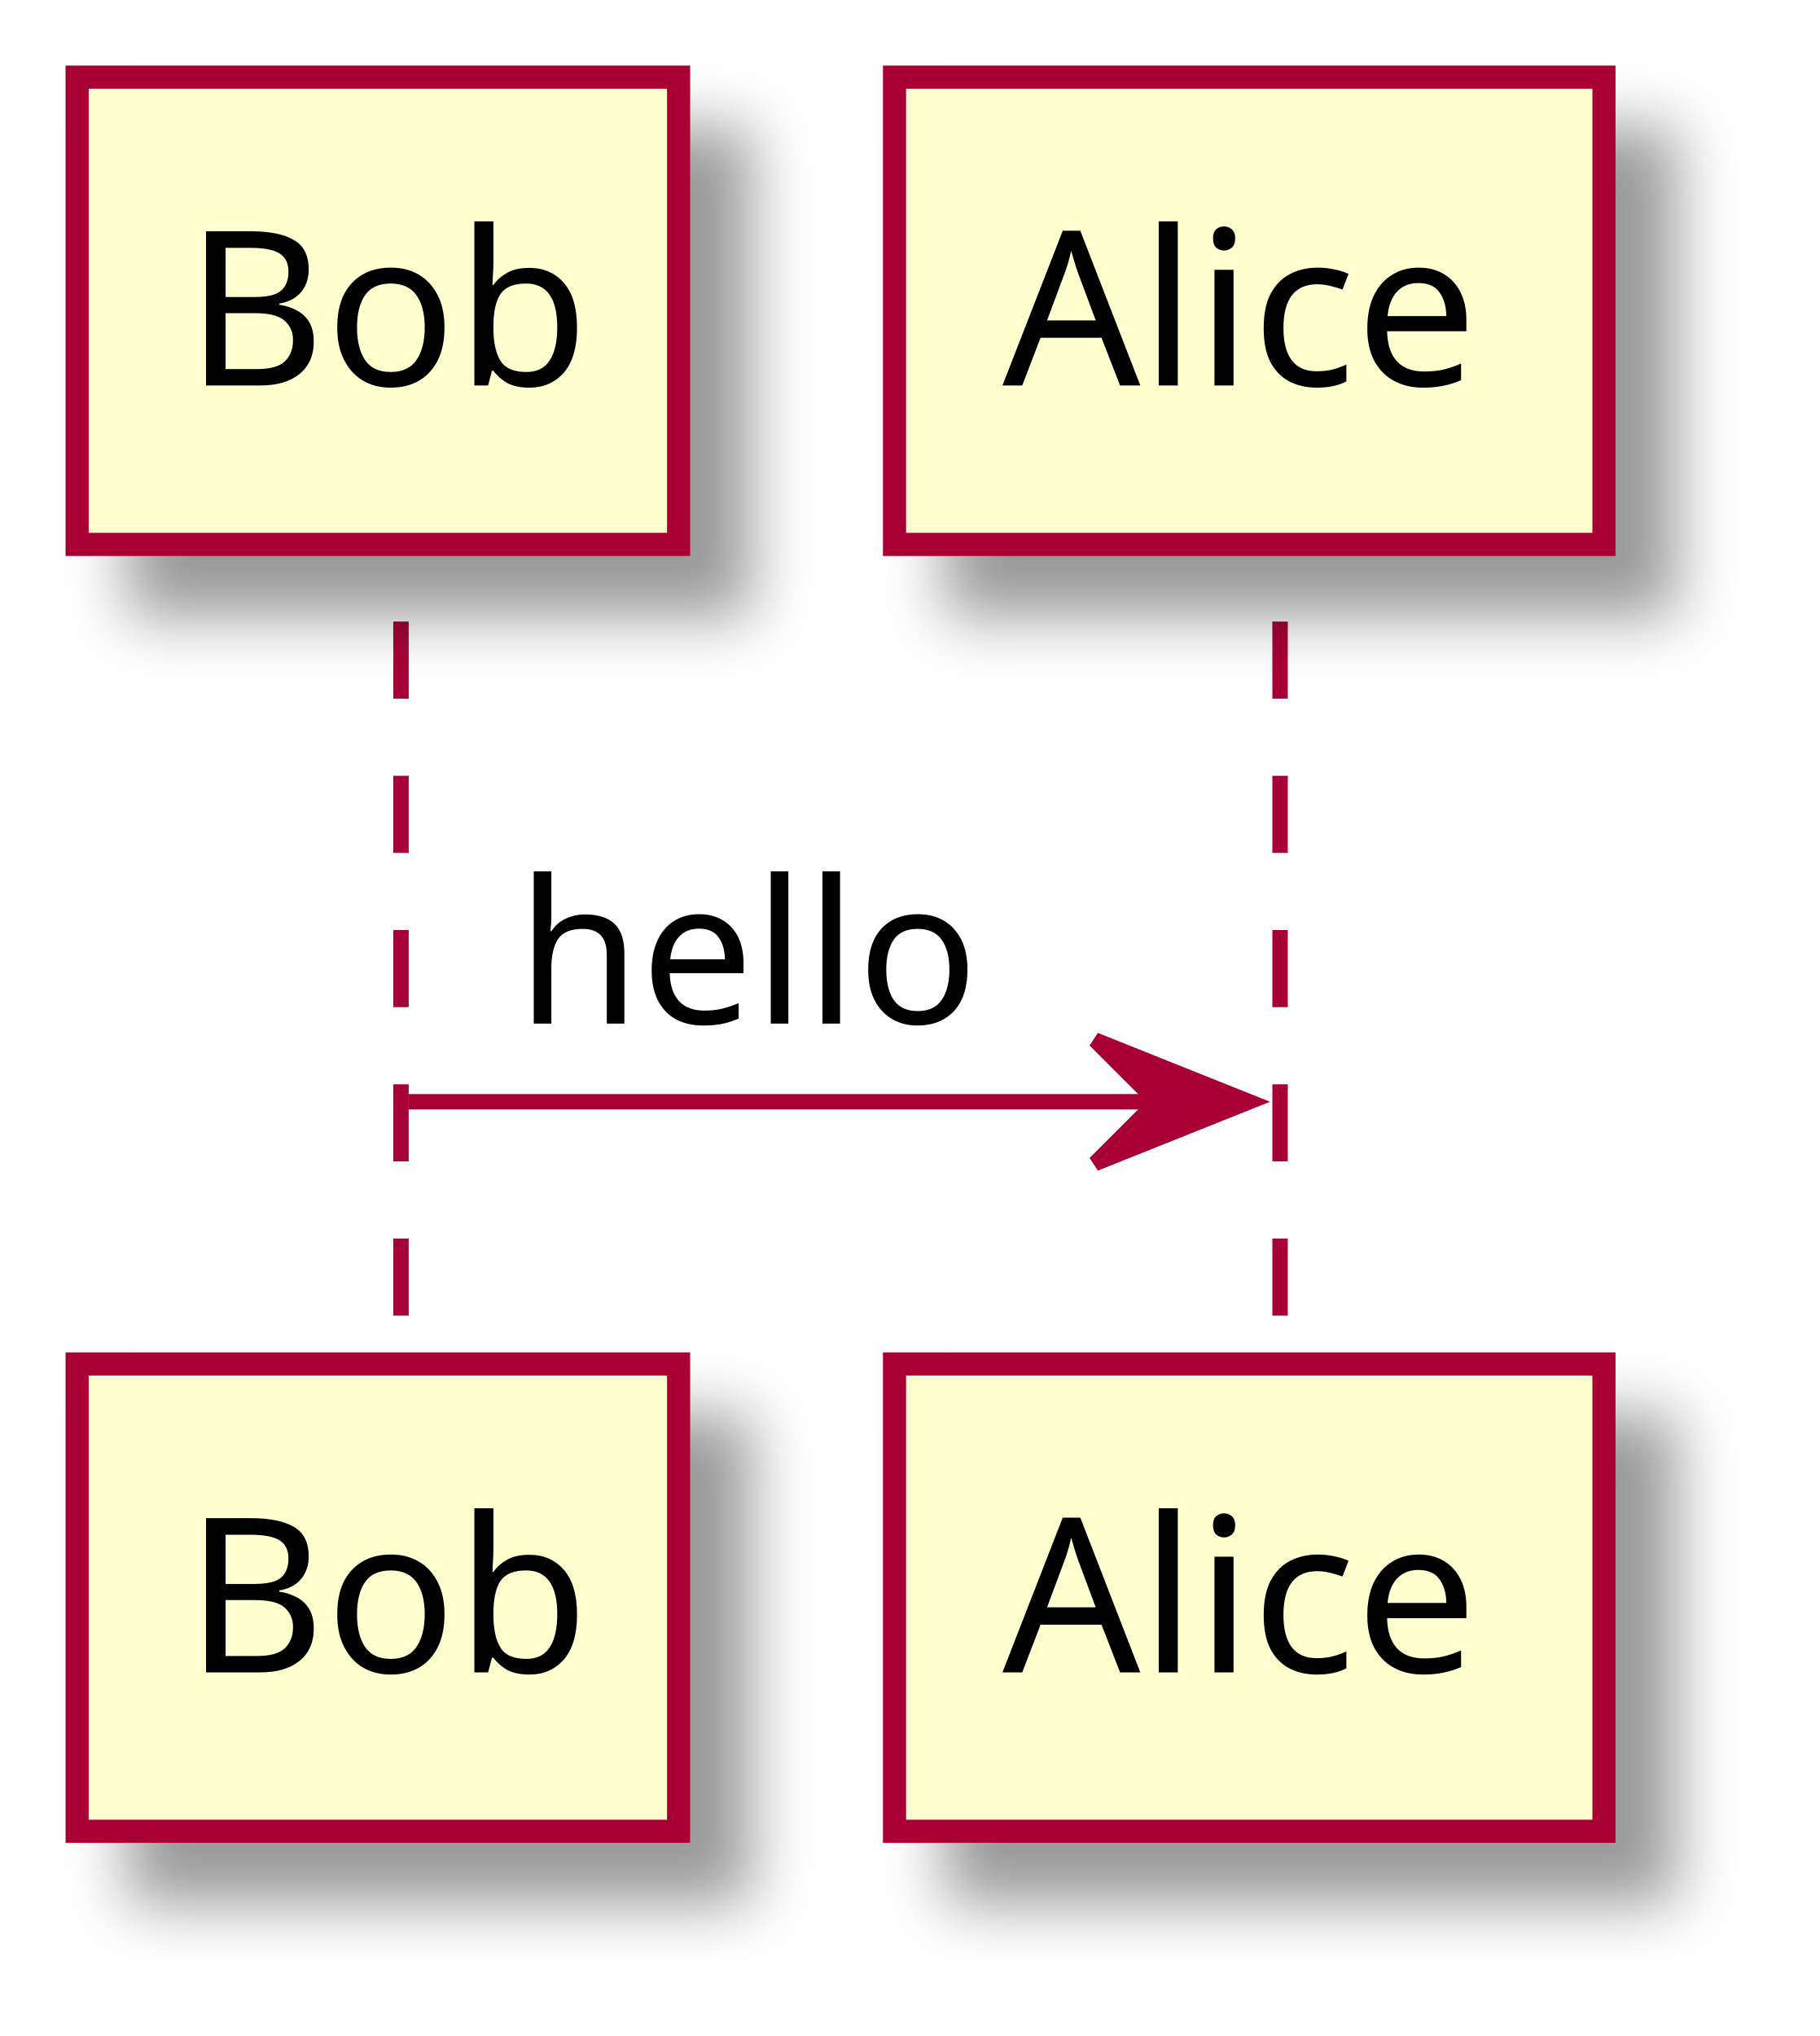
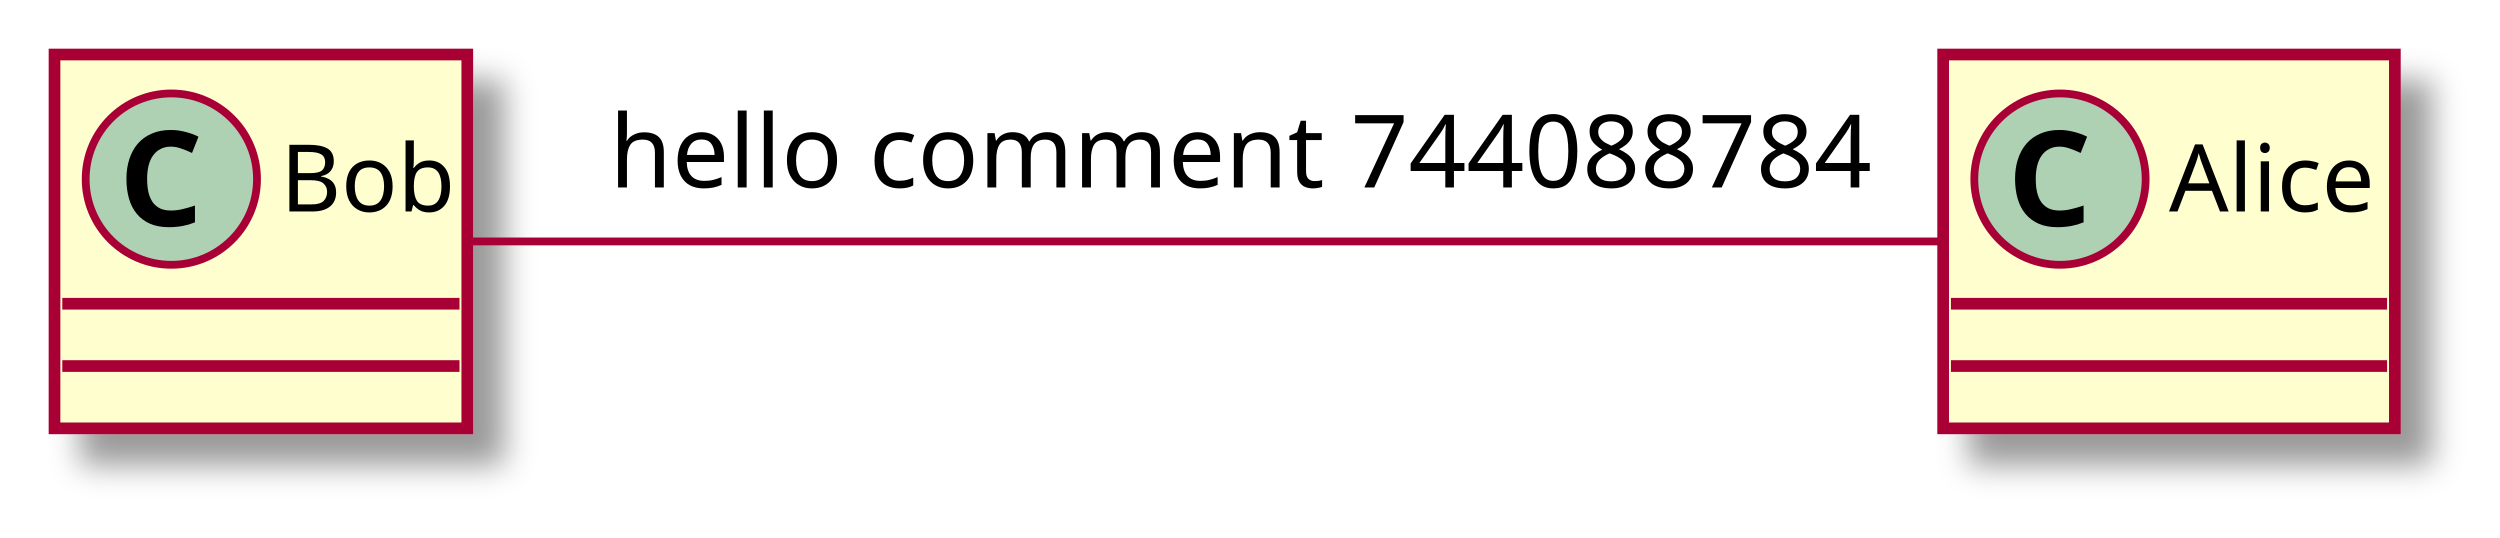
- <svg xmlns="http://www.w3.org/2000/svg" contentScriptType="application/ecmascript" contentStyleType="text/css" height="132px" preserveAspectRatio="none" style="width:118px;height:132px;" version="1.1" viewBox="0 0 118 132" width="118px" zoomAndPan="magnify">
+ <svg xmlns="http://www.w3.org/2000/svg" contentScriptType="application/ecmascript" contentStyleType="text/css" height="69px" preserveAspectRatio="none" style="width:321px;height:69px;" version="1.1" viewBox="0 0 321 69" width="321px" zoomAndPan="magnify">
  <defs>
-     <filter height="300%" id="f1bh39diomyks7" width="300%" x="-1" y="-1">
+     <filter height="300%" id="fasjuk5gkgwmi" width="300%" x="-1" y="-1">
      <feGaussianBlur result="blurOut" stdDeviation="2.0" />
      <feColorMatrix in="blurOut" result="blurOut2" type="matrix" values="0 0 0 0 0 0 0 0 0 0 0 0 0 0 0 0 0 0 .4 0" />
      <feOffset dx="4.0" dy="4.0" in="blurOut2" result="blurOut3" />
      <feBlend in="SourceGraphic" in2="blurOut3" mode="normal" />
    </filter>
  </defs>
  <g>
-     <line style="stroke:#A80036;stroke-width:1.0;stroke-dasharray:5.0,5.0;" x1="26" x2="26" y1="40.297" y2="89.43" />
-     <line style="stroke:#A80036;stroke-width:1.0;stroke-dasharray:5.0,5.0;" x1="83" x2="83" y1="40.297" y2="89.43" />
-     <rect fill="#FEFECE" filter="url(#f1bh39diomyks7)" height="30.297" style="stroke:#A80036;stroke-width:1.5;" width="39" x="5" y="5" />
-     <text fill="#000000" font-family="sans-serif" font-size="14" lengthAdjust="spacingAndGlyphs" textLength="25" x="12" y="24.995">Bob</text>
-     <rect fill="#FEFECE" filter="url(#f1bh39diomyks7)" height="30.297" style="stroke:#A80036;stroke-width:1.5;" width="39" x="5" y="88.43" />
-     <text fill="#000000" font-family="sans-serif" font-size="14" lengthAdjust="spacingAndGlyphs" textLength="25" x="12" y="108.425">Bob</text>
-     <rect fill="#FEFECE" filter="url(#f1bh39diomyks7)" height="30.297" style="stroke:#A80036;stroke-width:1.5;" width="46" x="58" y="5" />
-     <text fill="#000000" font-family="sans-serif" font-size="14" lengthAdjust="spacingAndGlyphs" textLength="32" x="65" y="24.995">Alice</text>
-     <rect fill="#FEFECE" filter="url(#f1bh39diomyks7)" height="30.297" style="stroke:#A80036;stroke-width:1.5;" width="46" x="58" y="88.43" />
-     <text fill="#000000" font-family="sans-serif" font-size="14" lengthAdjust="spacingAndGlyphs" textLength="32" x="65" y="108.425">Alice</text>
-     <polygon fill="#A80036" points="71,67.43,81,71.43,71,75.43,75,71.43" style="stroke:#A80036;stroke-width:1.0;" />
-     <line style="stroke:#A80036;stroke-width:1.0;" x1="26.5" x2="77" y1="71.43" y2="71.43" />
-     <text fill="#000000" font-family="sans-serif" font-size="13" lengthAdjust="spacingAndGlyphs" textLength="29" x="33.5" y="66.364">hello</text>
+     <rect fill="#FEFECE" filter="url(#fasjuk5gkgwmi)" height="48" id="Bob" style="stroke:#A80036;stroke-width:1.5;" width="53" x="7" y="7" />
+     <ellipse cx="22" cy="23" fill="#ADD1B2" rx="11" ry="11" style="stroke:#A80036;stroke-width:1.0;" />
+     <path d="M21.938,18.828 Q21.188,18.828 20.625,19.125 Q20.062,19.406 19.672,19.938 Q19.281,20.469 19.078,21.25 Q18.891,22.016 18.891,22.969 Q18.891,23.938 19.062,24.703 Q19.25,25.453 19.609,25.969 Q19.984,26.484 20.562,26.766 Q21.141,27.031 21.938,27.031 Q22.672,27.031 23.406,26.859 Q24.156,26.688 25.031,26.391 L25.031,28.547 Q24.625,28.703 24.234,28.828 Q23.844,28.938 23.438,29.016 Q23.031,29.094 22.609,29.125 Q22.188,29.172 21.688,29.172 Q20.281,29.172 19.25,28.719 Q18.234,28.266 17.562,27.453 Q16.891,26.641 16.562,25.5 Q16.234,24.344 16.234,22.953 Q16.234,21.578 16.609,20.422 Q16.984,19.266 17.703,18.438 Q18.422,17.609 19.484,17.156 Q20.547,16.688 21.938,16.688 Q22.844,16.688 23.75,16.922 Q24.656,17.141 25.484,17.547 L24.656,19.641 Q23.969,19.312 23.281,19.078 Q22.594,18.828 21.938,18.828 Z " fill="#000000" />
+     <text fill="#000000" font-family="sans-serif" font-size="12" lengthAdjust="spacingAndGlyphs" textLength="21" x="36" y="27.154">Bob</text>
+     <line style="stroke:#A80036;stroke-width:1.5;" x1="8" x2="59" y1="39" y2="39" />
+     <line style="stroke:#A80036;stroke-width:1.5;" x1="8" x2="59" y1="47" y2="47" />
+     <rect fill="#FEFECE" filter="url(#fasjuk5gkgwmi)" height="48" id="Alice" style="stroke:#A80036;stroke-width:1.5;" width="58" x="249.5" y="7" />
+     <ellipse cx="264.5" cy="23" fill="#ADD1B2" rx="11" ry="11" style="stroke:#A80036;stroke-width:1.0;" />
+     <path d="M264.438,18.828 Q263.688,18.828 263.125,19.125 Q262.562,19.406 262.172,19.938 Q261.781,20.469 261.578,21.25 Q261.391,22.016 261.391,22.969 Q261.391,23.938 261.562,24.703 Q261.75,25.453 262.109,25.969 Q262.484,26.484 263.062,26.766 Q263.641,27.031 264.438,27.031 Q265.172,27.031 265.906,26.859 Q266.656,26.688 267.531,26.391 L267.531,28.547 Q267.125,28.703 266.734,28.828 Q266.344,28.938 265.938,29.016 Q265.531,29.094 265.109,29.125 Q264.688,29.172 264.188,29.172 Q262.781,29.172 261.75,28.719 Q260.734,28.266 260.062,27.453 Q259.391,26.641 259.062,25.5 Q258.734,24.344 258.734,22.953 Q258.734,21.578 259.109,20.422 Q259.484,19.266 260.203,18.438 Q260.922,17.609 261.984,17.156 Q263.047,16.688 264.438,16.688 Q265.344,16.688 266.25,16.922 Q267.156,17.141 267.984,17.547 L267.156,19.641 Q266.469,19.312 265.781,19.078 Q265.094,18.828 264.438,18.828 Z " fill="#000000" />
+     <text fill="#000000" font-family="sans-serif" font-size="12" lengthAdjust="spacingAndGlyphs" textLength="26" x="278.5" y="27.154">Alice</text>
+     <line style="stroke:#A80036;stroke-width:1.5;" x1="250.5" x2="306.5" y1="39" y2="39" />
+     <line style="stroke:#A80036;stroke-width:1.5;" x1="250.5" x2="306.5" y1="47" y2="47" />
+     <path codeLine="1" d="M60.19,31 C106.45,31 201.17,31 249.19,31 " fill="none" id="Bob-Alice" style="stroke:#A80036;stroke-width:1.0;" />
+     <text fill="#000000" font-family="sans-serif" font-size="13" lengthAdjust="spacingAndGlyphs" textLength="153" x="78.25" y="24.067">hello comment 744088784</text>
  </g>
</svg>
